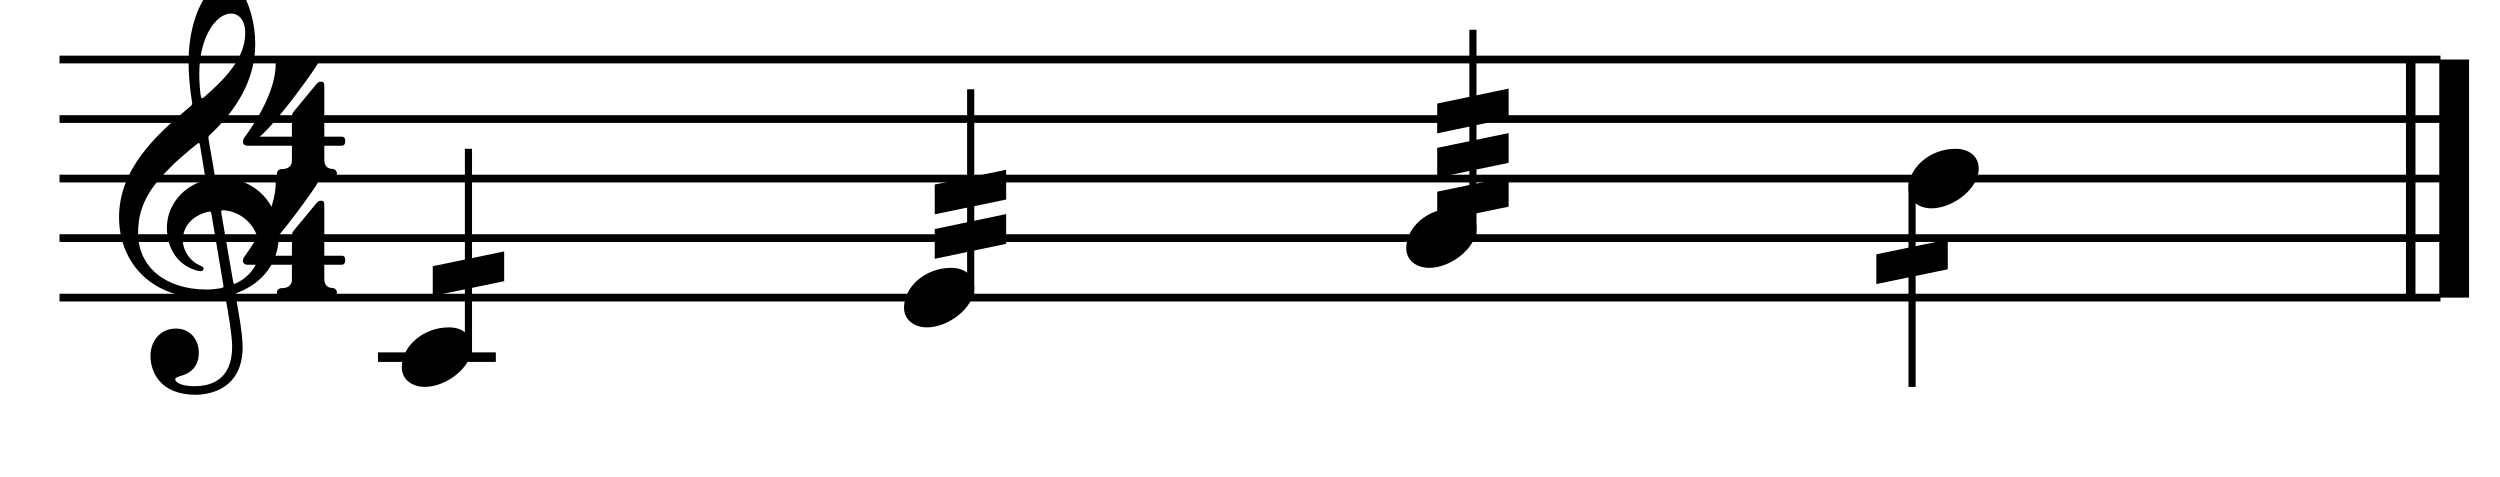
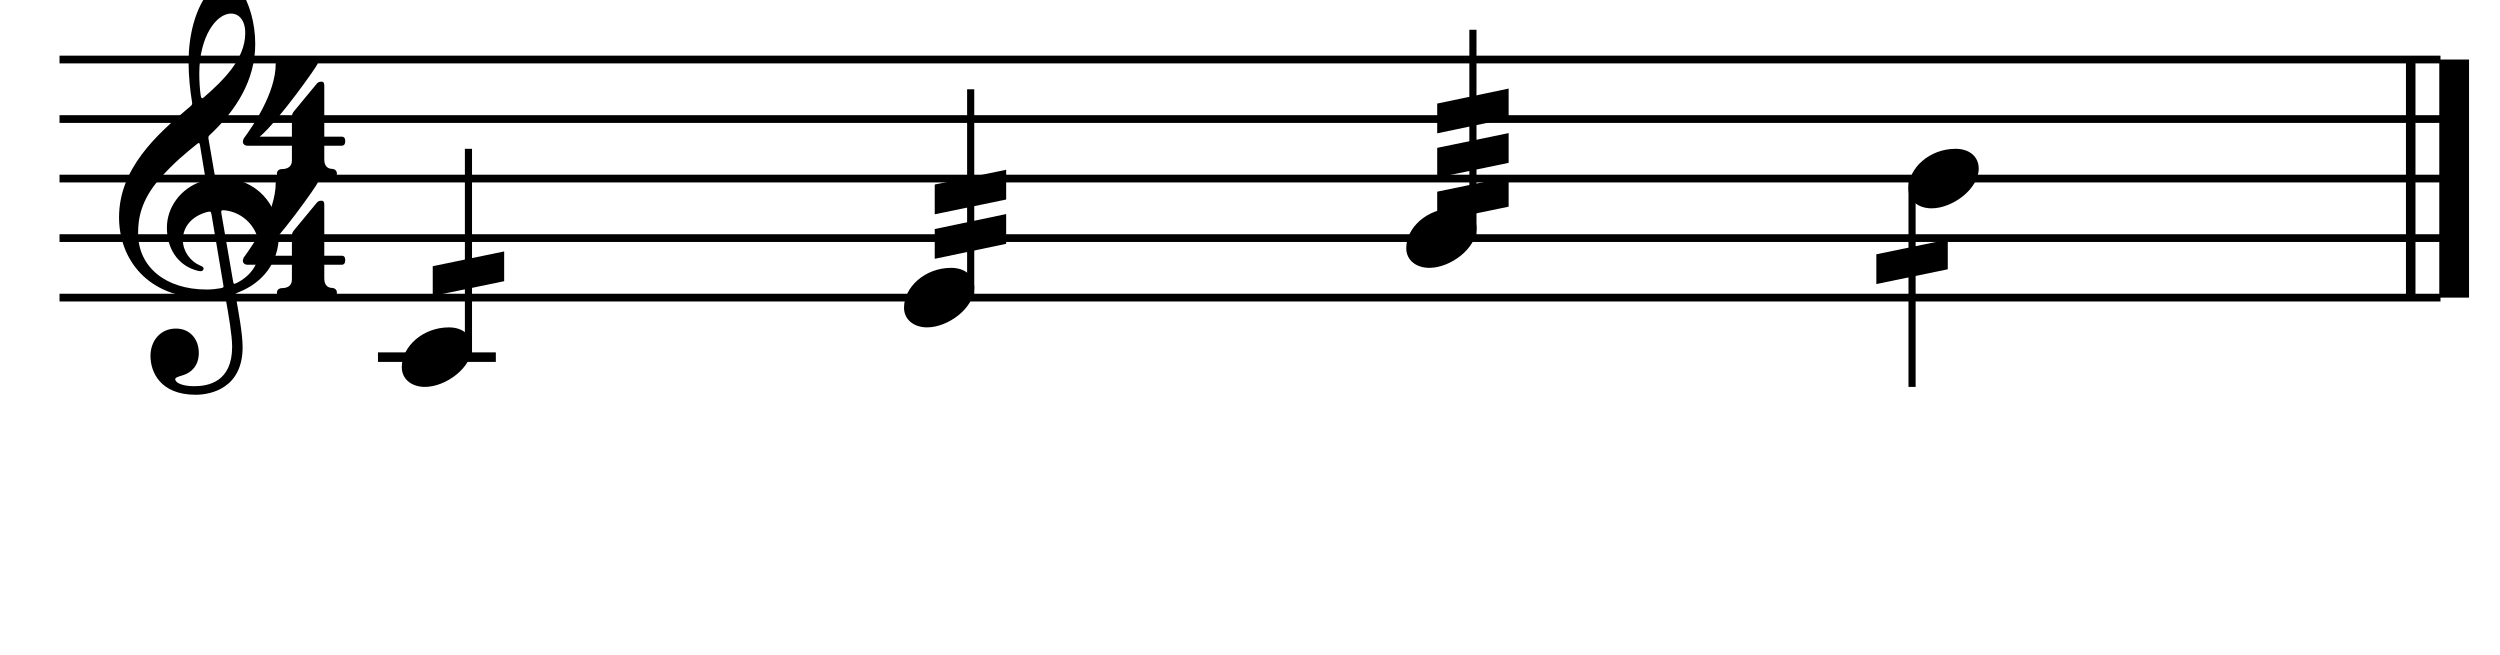
- <svg xmlns="http://www.w3.org/2000/svg" width="294" height="56" viewBox="-250 -250 10500 2000">
+ <svg xmlns="http://www.w3.org/2000/svg" width="294" height="77" viewBox="-250 -250 10500 2750">
  <line x1="0" y1="0" x2="10000" y2="0" stroke="black" stroke-width="32.5" />
  <line x1="0" y1="250" x2="10000" y2="250" stroke="black" stroke-width="32.5" />
  <line x1="0" y1="500" x2="10000" y2="500" stroke="black" stroke-width="32.5" />
  <line x1="0" y1="750" x2="10000" y2="750" stroke="black" stroke-width="32.5" />
  <line x1="0" y1="1000" x2="10000" y2="1000" stroke="black" stroke-width="32.5" />
  <path d="M364 252C387 252 413 250 433 246C444 244 446 243 448 255C460 322 475 409 475 456C475 604 375 622 316 622C262 622 236 606 236 593C236 586 245 583 268 576C299 567 335 540 335 482C335 427 300 380 239 380C172 380 132 433 132 495C132 560 171 658 322 658C389 658 519 628 519 458C519 401 501 306 490 244C488 232 489 233 503 227C604 187 671 102 671 -11C671 -139 577 -252 430 -252C404 -252 404 -252 401 -270L376 -415C374 -427 376 -428 382 -434C490 -535 572 -662 572 -815C572 -902 548 -988 507 -1048C492 -1070 466 -1098 455 -1098C441 -1098 410 -1072 390 -1050C316 -968 292 -843 292 -739C292 -681 299 -616 306 -575C308 -563 309 -561 297 -551C153 -432 0 -289 0 -87C0 87 119 252 364 252ZM80 -20C80 -79 90 -158 173 -252C233 -319 279 -356 326 -394C336 -402 338 -401 340 -390L361 -262C364 -243 364 -244 346 -238C258 -208 201 -129 201 -44C201 46 248 110 316 133C324 136 336 139 343 139C351 139 355 134 355 128C355 121 347 118 340 115C298 97 268 54 268 8C268 -49 307 -92 368 -109C384 -113 386 -112 388 -101L438 197C440 208 439 208 424 211C408 214 388 216 368 216C193 216 80 119 80 -20ZM470 -943C503 -943 530 -916 530 -861C530 -750 435 -660 356 -591C349 -585 345 -586 343 -599C339 -625 337 -659 337 -691C337 -847 409 -943 470 -943ZM441 -117C522 -110 589 -42 589 46C589 109 551 160 495 188C483 194 481 194 479 182L430 -103C428 -115 429 -118 441 -117Z" fill="black" transform="translate(250, 750)" />
  <path d="M40 112L226 112L226 175C226 202 204 210 186 210C170 210 163 219 163 229C163 239 167 250 182 250L395 250C405 250 415 243 415 229C415 215 403 209 393 209C383 209 362 203 362 171L362 112L435 112C445 112 450 105 450 93C450 81 446 74 435 74L362 74L362 -140C362 -148 361 -157 350 -157C341 -157 336 -155 330 -148L235 -33C231 -28 226 -22 226 -10L226 74L91 74C171 6 331 -221 334 -232C334 -234 335 -235 335 -237C335 -245 328 -251 320 -251C311 -251 270 -249 252 -249C234 -249 189 -251 181 -251C172 -251 158 -248 158 -232C158 -108 60 31 30 73L24 81C24 82 23 83 23 84C21 88 20 92 20 95C20 105 28 112 40 112Z" fill="black" transform="translate(750, 250)" />
  <path d="M40 112L226 112L226 175C226 202 204 210 186 210C170 210 163 219 163 229C163 239 167 250 182 250L395 250C405 250 415 243 415 229C415 215 403 209 393 209C383 209 362 203 362 171L362 112L435 112C445 112 450 105 450 93C450 81 446 74 435 74L362 74L362 -140C362 -148 361 -157 350 -157C341 -157 336 -155 330 -148L235 -33C231 -28 226 -22 226 -10L226 74L91 74C171 6 331 -221 334 -232C334 -234 335 -235 335 -237C335 -245 328 -251 320 -251C311 -251 270 -249 252 -249C234 -249 189 -251 181 -251C172 -251 158 -248 158 -232C158 -108 60 31 30 73L24 81C24 82 23 83 23 84C21 88 20 92 20 95C20 105 28 112 40 112Z" fill="black" transform="translate(750, 750)" />
  <path d="M0 42C0 94 43 125 97 125C186 125 295 43 295 -42C295 -93 255 -125 198 -125C88 -125 0 -44 0 42Z" fill="black" transform="translate(1437.5, 1250)" />
  <line x1="1337.5" y1="1250" x2="1832.5" y2="1250" stroke="black" stroke-width="40" />
  <line x1="1717.5" y1="375" x2="1717.5" y2="1250" stroke="black" stroke-width="30" />
  <path d="M150 31L150 -94L-150 -32L-150 93Z" fill="black" transform="translate(1717.5,900)" />
  <path d="M0 42C0 94 43 125 97 125C186 125 295 43 295 -42C295 -93 255 -125 198 -125C88 -125 0 -44 0 42Z" fill="black" transform="translate(3546.875, 1000)" />
  <line x1="3826.875" y1="125" x2="3826.875" y2="1000" stroke="black" stroke-width="30" />
  <path d="M149 -62L149 -187L-151 -125L-151 0ZM-151 62L-151 187L149 124L149 -1Z" fill="black" transform="translate(3826.875,650)" />
  <path d="M0 42C0 94 43 125 97 125C186 125 295 43 295 -42C295 -93 255 -125 198 -125C88 -125 0 -44 0 42Z" fill="black" transform="translate(5656.25, 750)" />
  <line x1="5936.25" y1="-125" x2="5936.25" y2="750" stroke="black" stroke-width="30" />
  <path d="M-150 155L-150 280L150 218L150 93ZM-150 96L150 34L150 -91L-150 -29ZM150 -153L150 -278L-150 -215L-150 -90Z" fill="black" transform="translate(5936.25,400)" />
  <path d="M0 42C0 94 43 125 97 125C186 125 295 43 295 -42C295 -93 255 -125 198 -125C88 -125 0 -44 0 42Z" fill="black" transform="translate(7765.625, 500)" />
  <line x1="7780.625" y1="500" x2="7780.625" y2="1375" stroke="black" stroke-width="30" />
  <path d="M150 31L150 -94L-150 -32L-150 93Z" fill="black" transform="translate(7780.625,850)" />
  <line x1="9875" y1="0" x2="9875" y2="1000" stroke="black" stroke-width="40" />
  <line x1="10057.5" y1="0" x2="10057.5" y2="1000" stroke="black" stroke-width="125" />
</svg>
